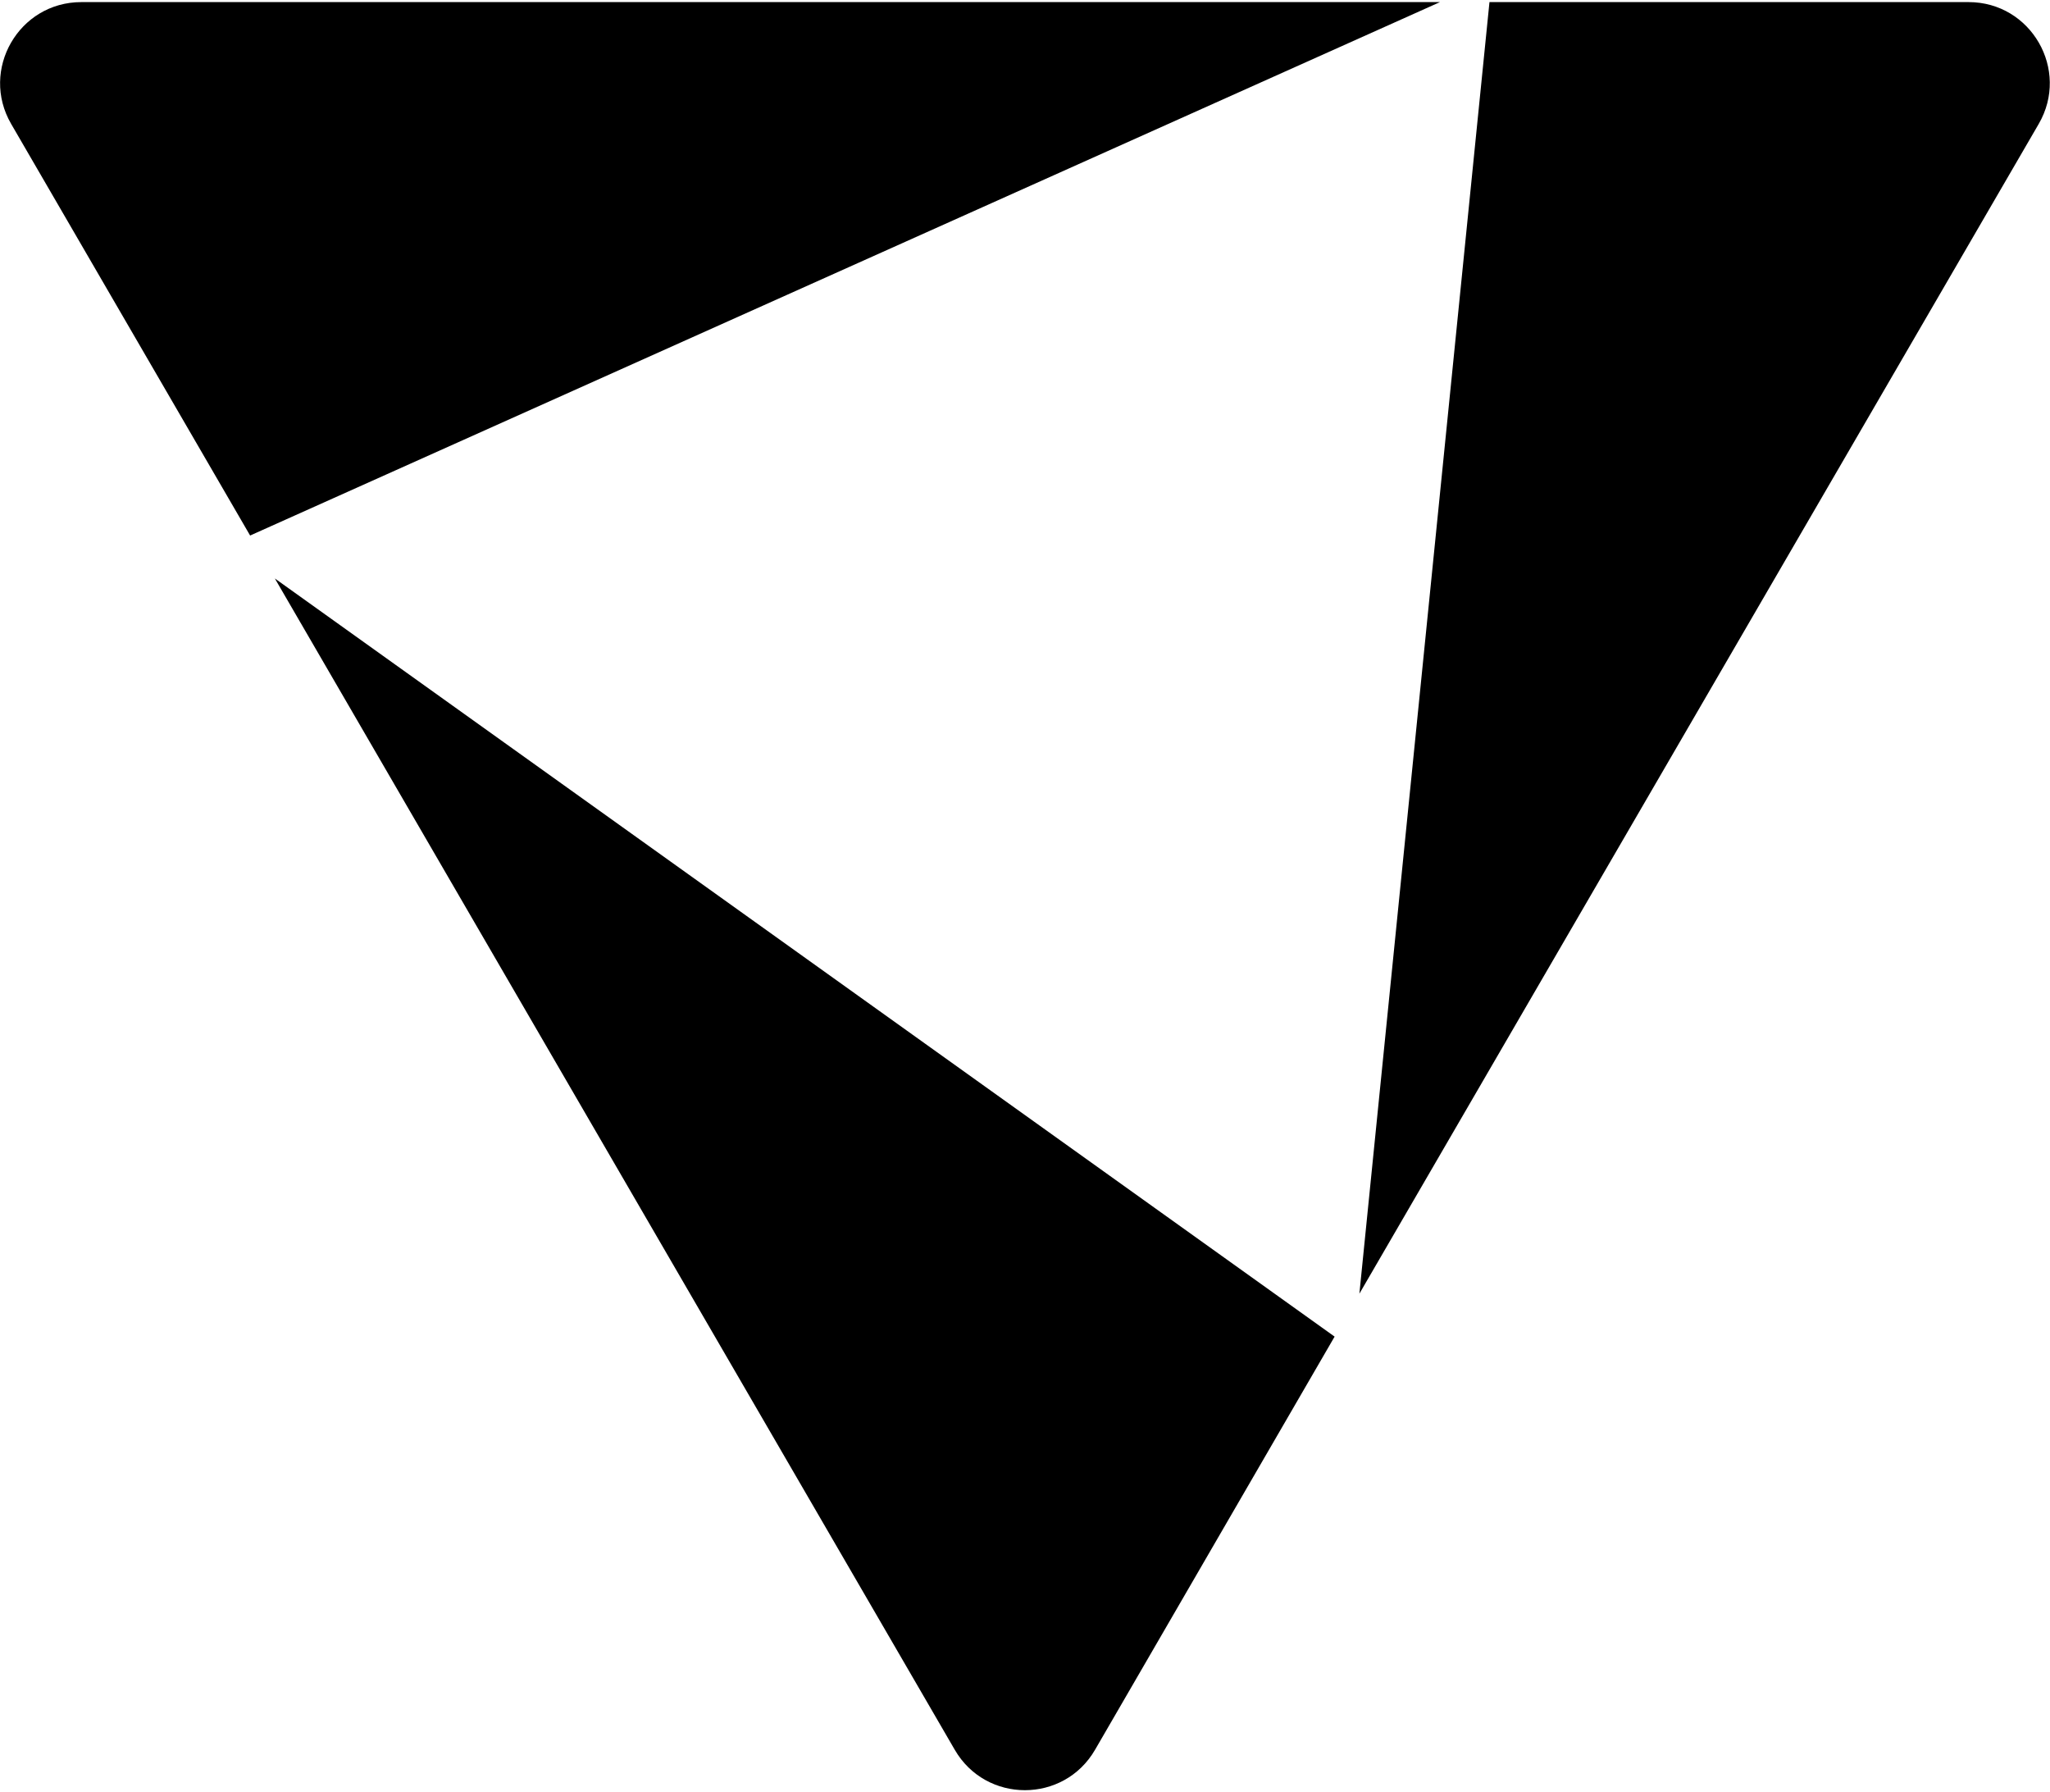
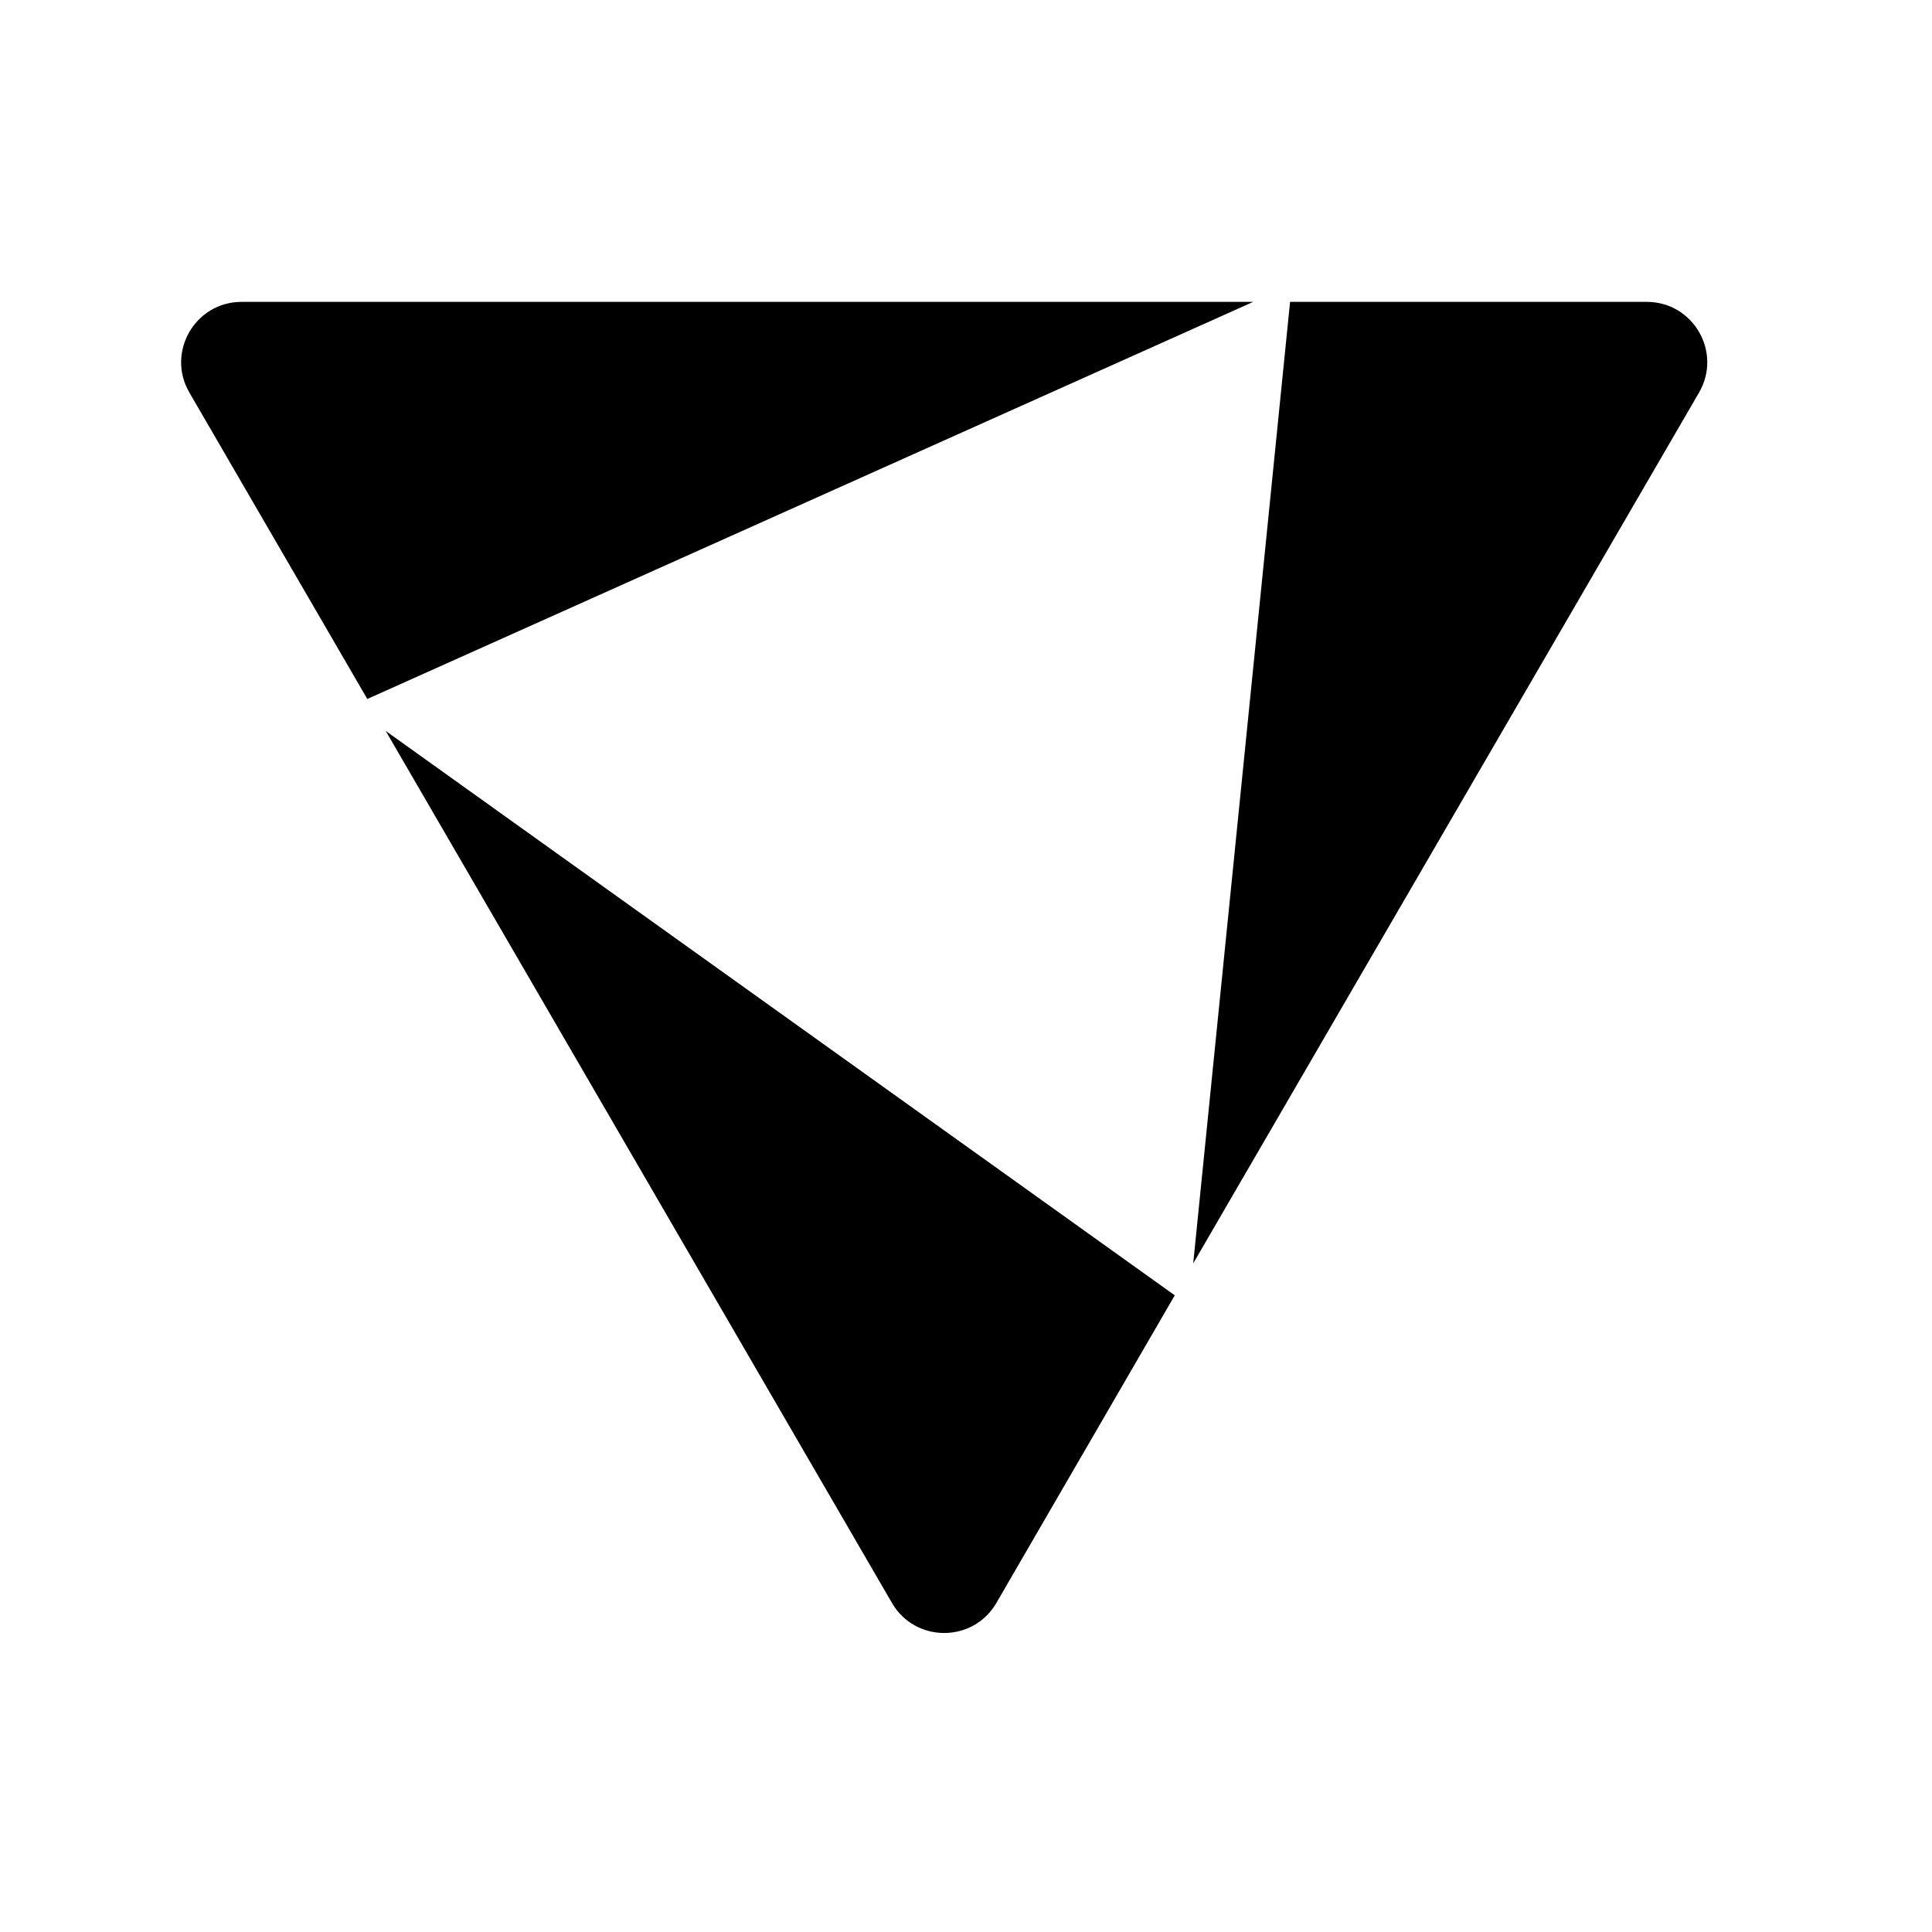
- <svg xmlns="http://www.w3.org/2000/svg" width="809px" height="707px" viewBox="0 0 809 707" version="1.1">
-   <g id="VStream" transform="translate(0.0302, 0.8284)" fill="currentColor" fill-rule="nonzero">
-     <path d="M108.433,227.412 L526.654,526.558 L432.113,689.577 C419.783,710.831 389.092,710.84 376.756,689.589 L108.433,227.412 Z M776.844,0 C801.516,0 816.909,26.74 804.518,48.073 L536.428,509.62 L587.766,0 L776.844,0 L776.844,0 L776.844,0 Z M568.234,0.001 L98.674,210.475 L4.375,48.071 C-8.012,26.738 7.379,0.001 32.048,0.001 L568.234,0.001 L568.234,0.001 L568.234,0.001 Z" />
-   </g>
+ <svg xmlns="http://www.w3.org/2000/svg" viewBox="0 0 1024 1024" fill="currentColor">
+   <path d="M204.433 387.411l418.22 299.146-94.541 163.018c-12.33 21.254-43.021 21.264-55.357 0.013l-268.322-462.177zM872.844 160c24.672 0 40.064 26.739 27.674 48.072l-268.090 461.547 51.338-509.62h189.078zM664.233 160l-469.558 210.474-94.3-162.405c-12.387-21.333 3.004-48.068 27.673-48.068h536.185z" />
</svg>
